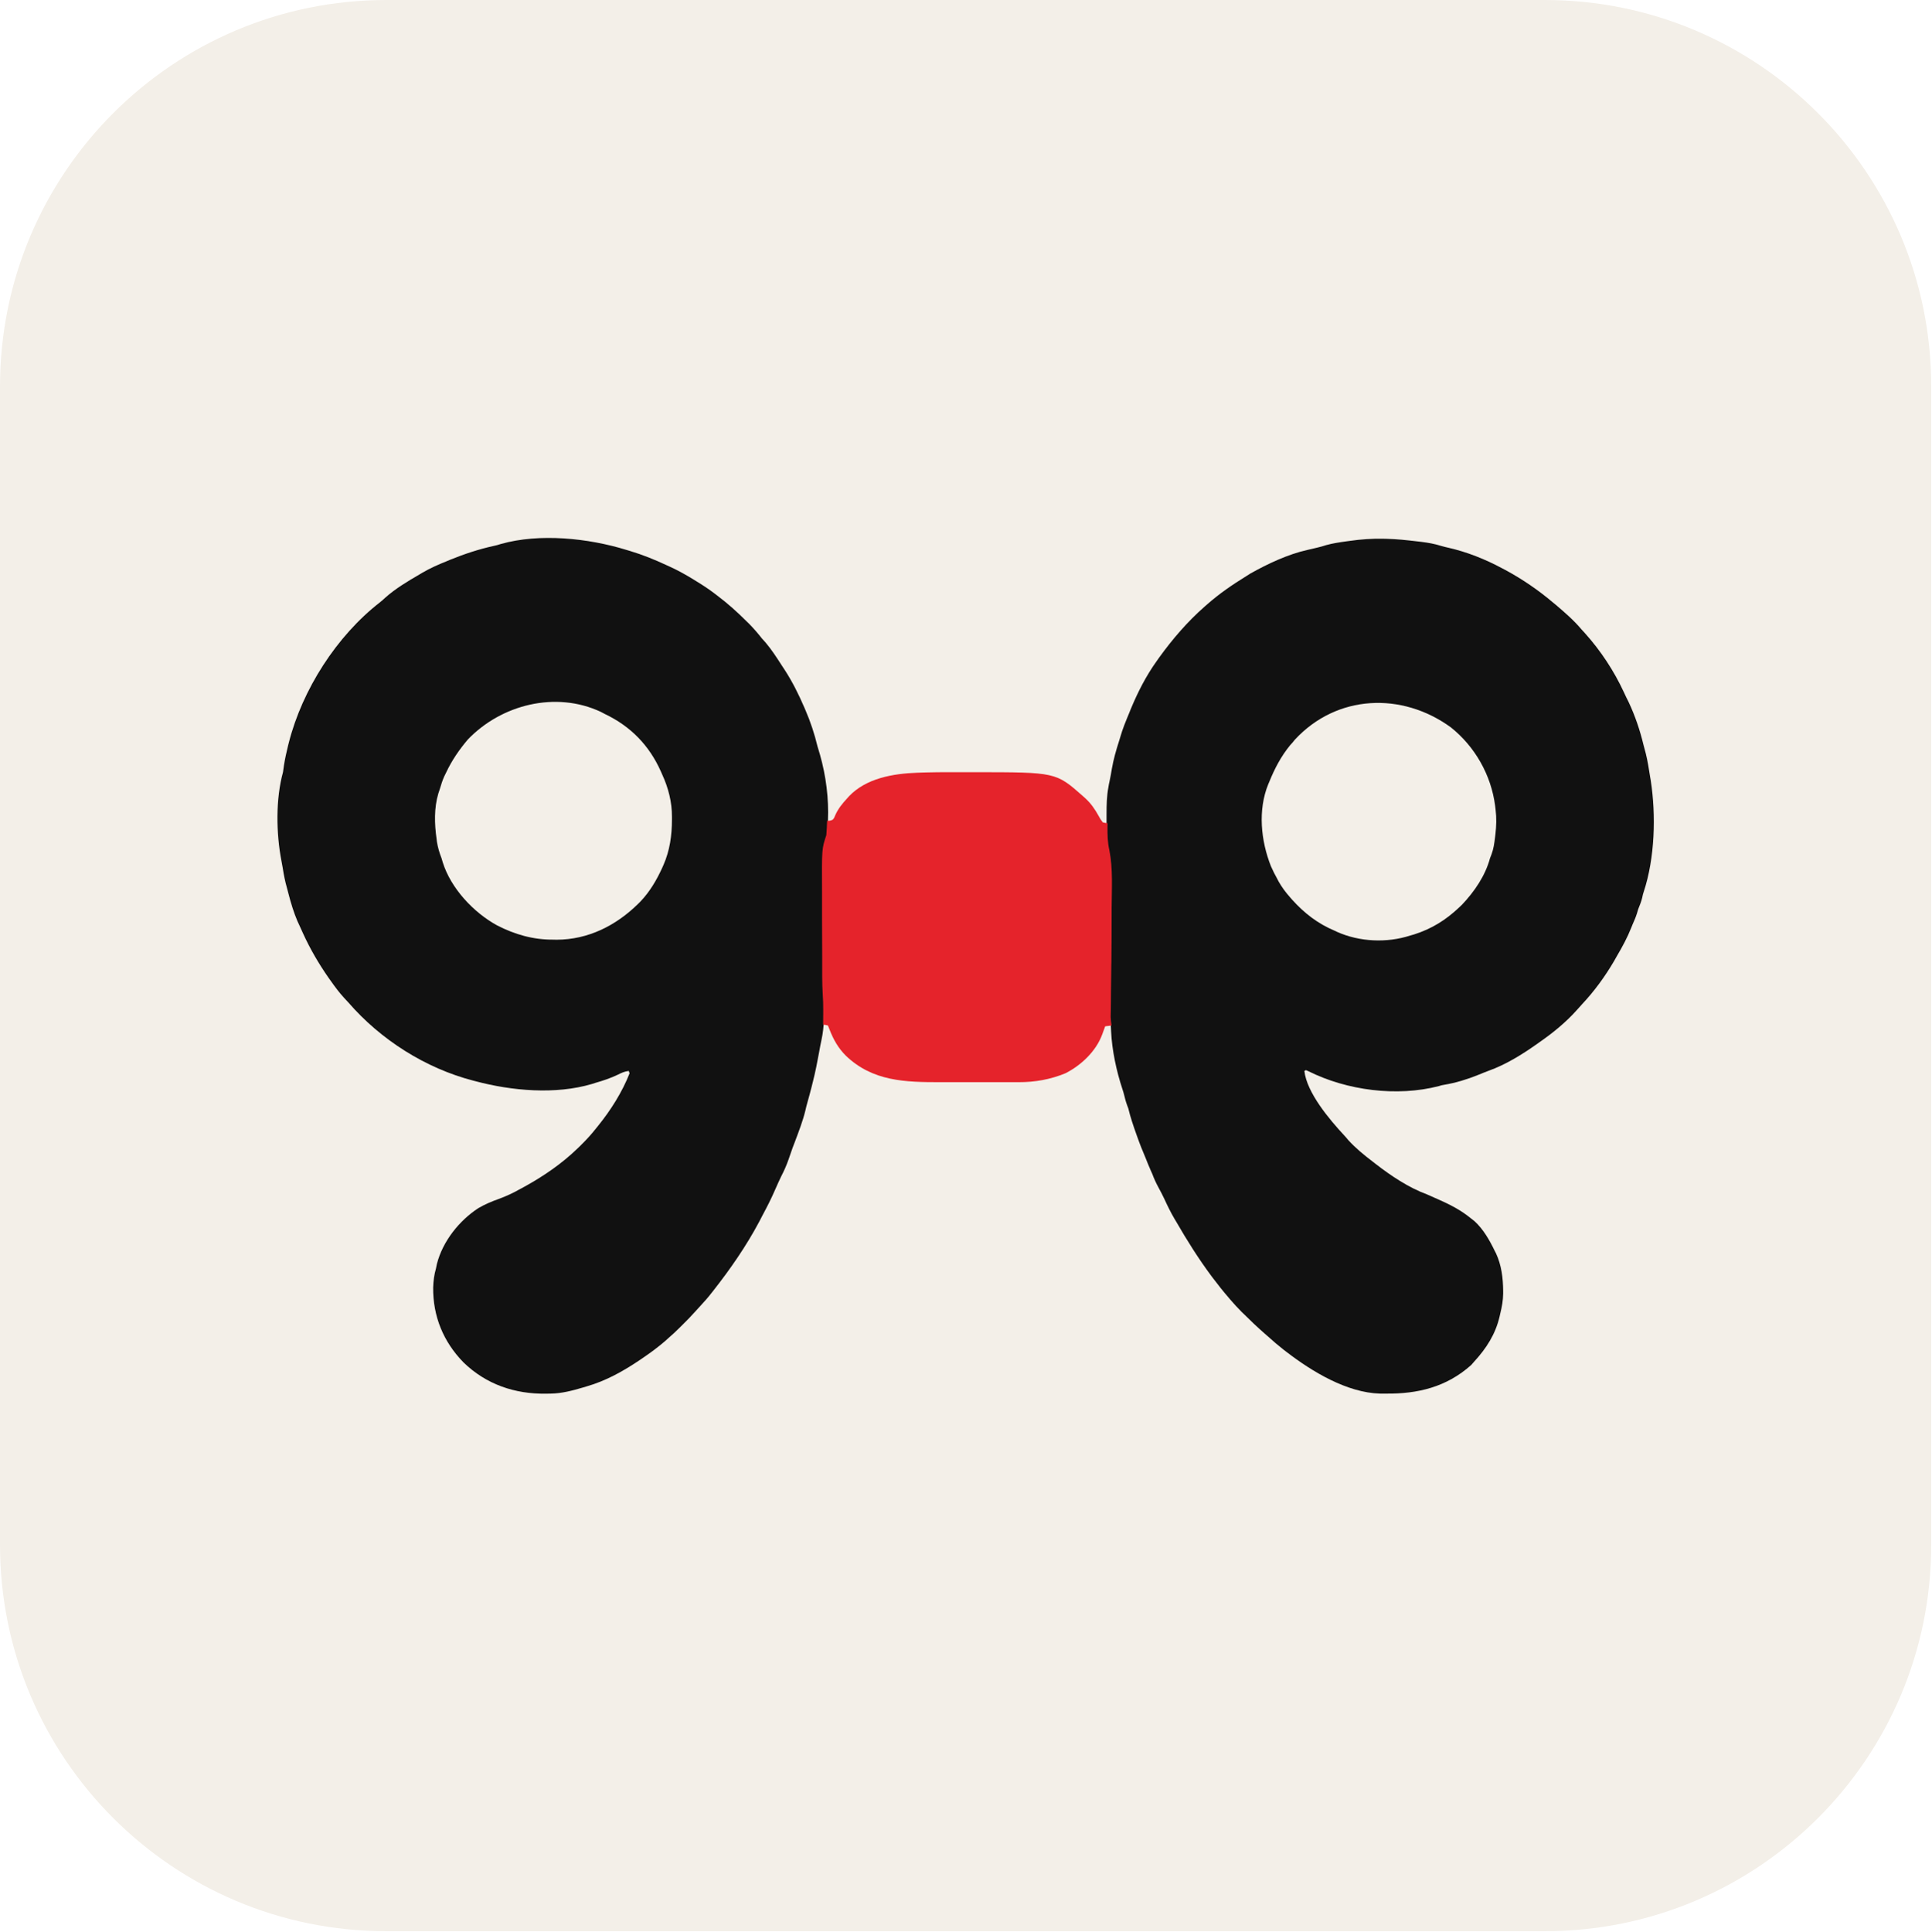
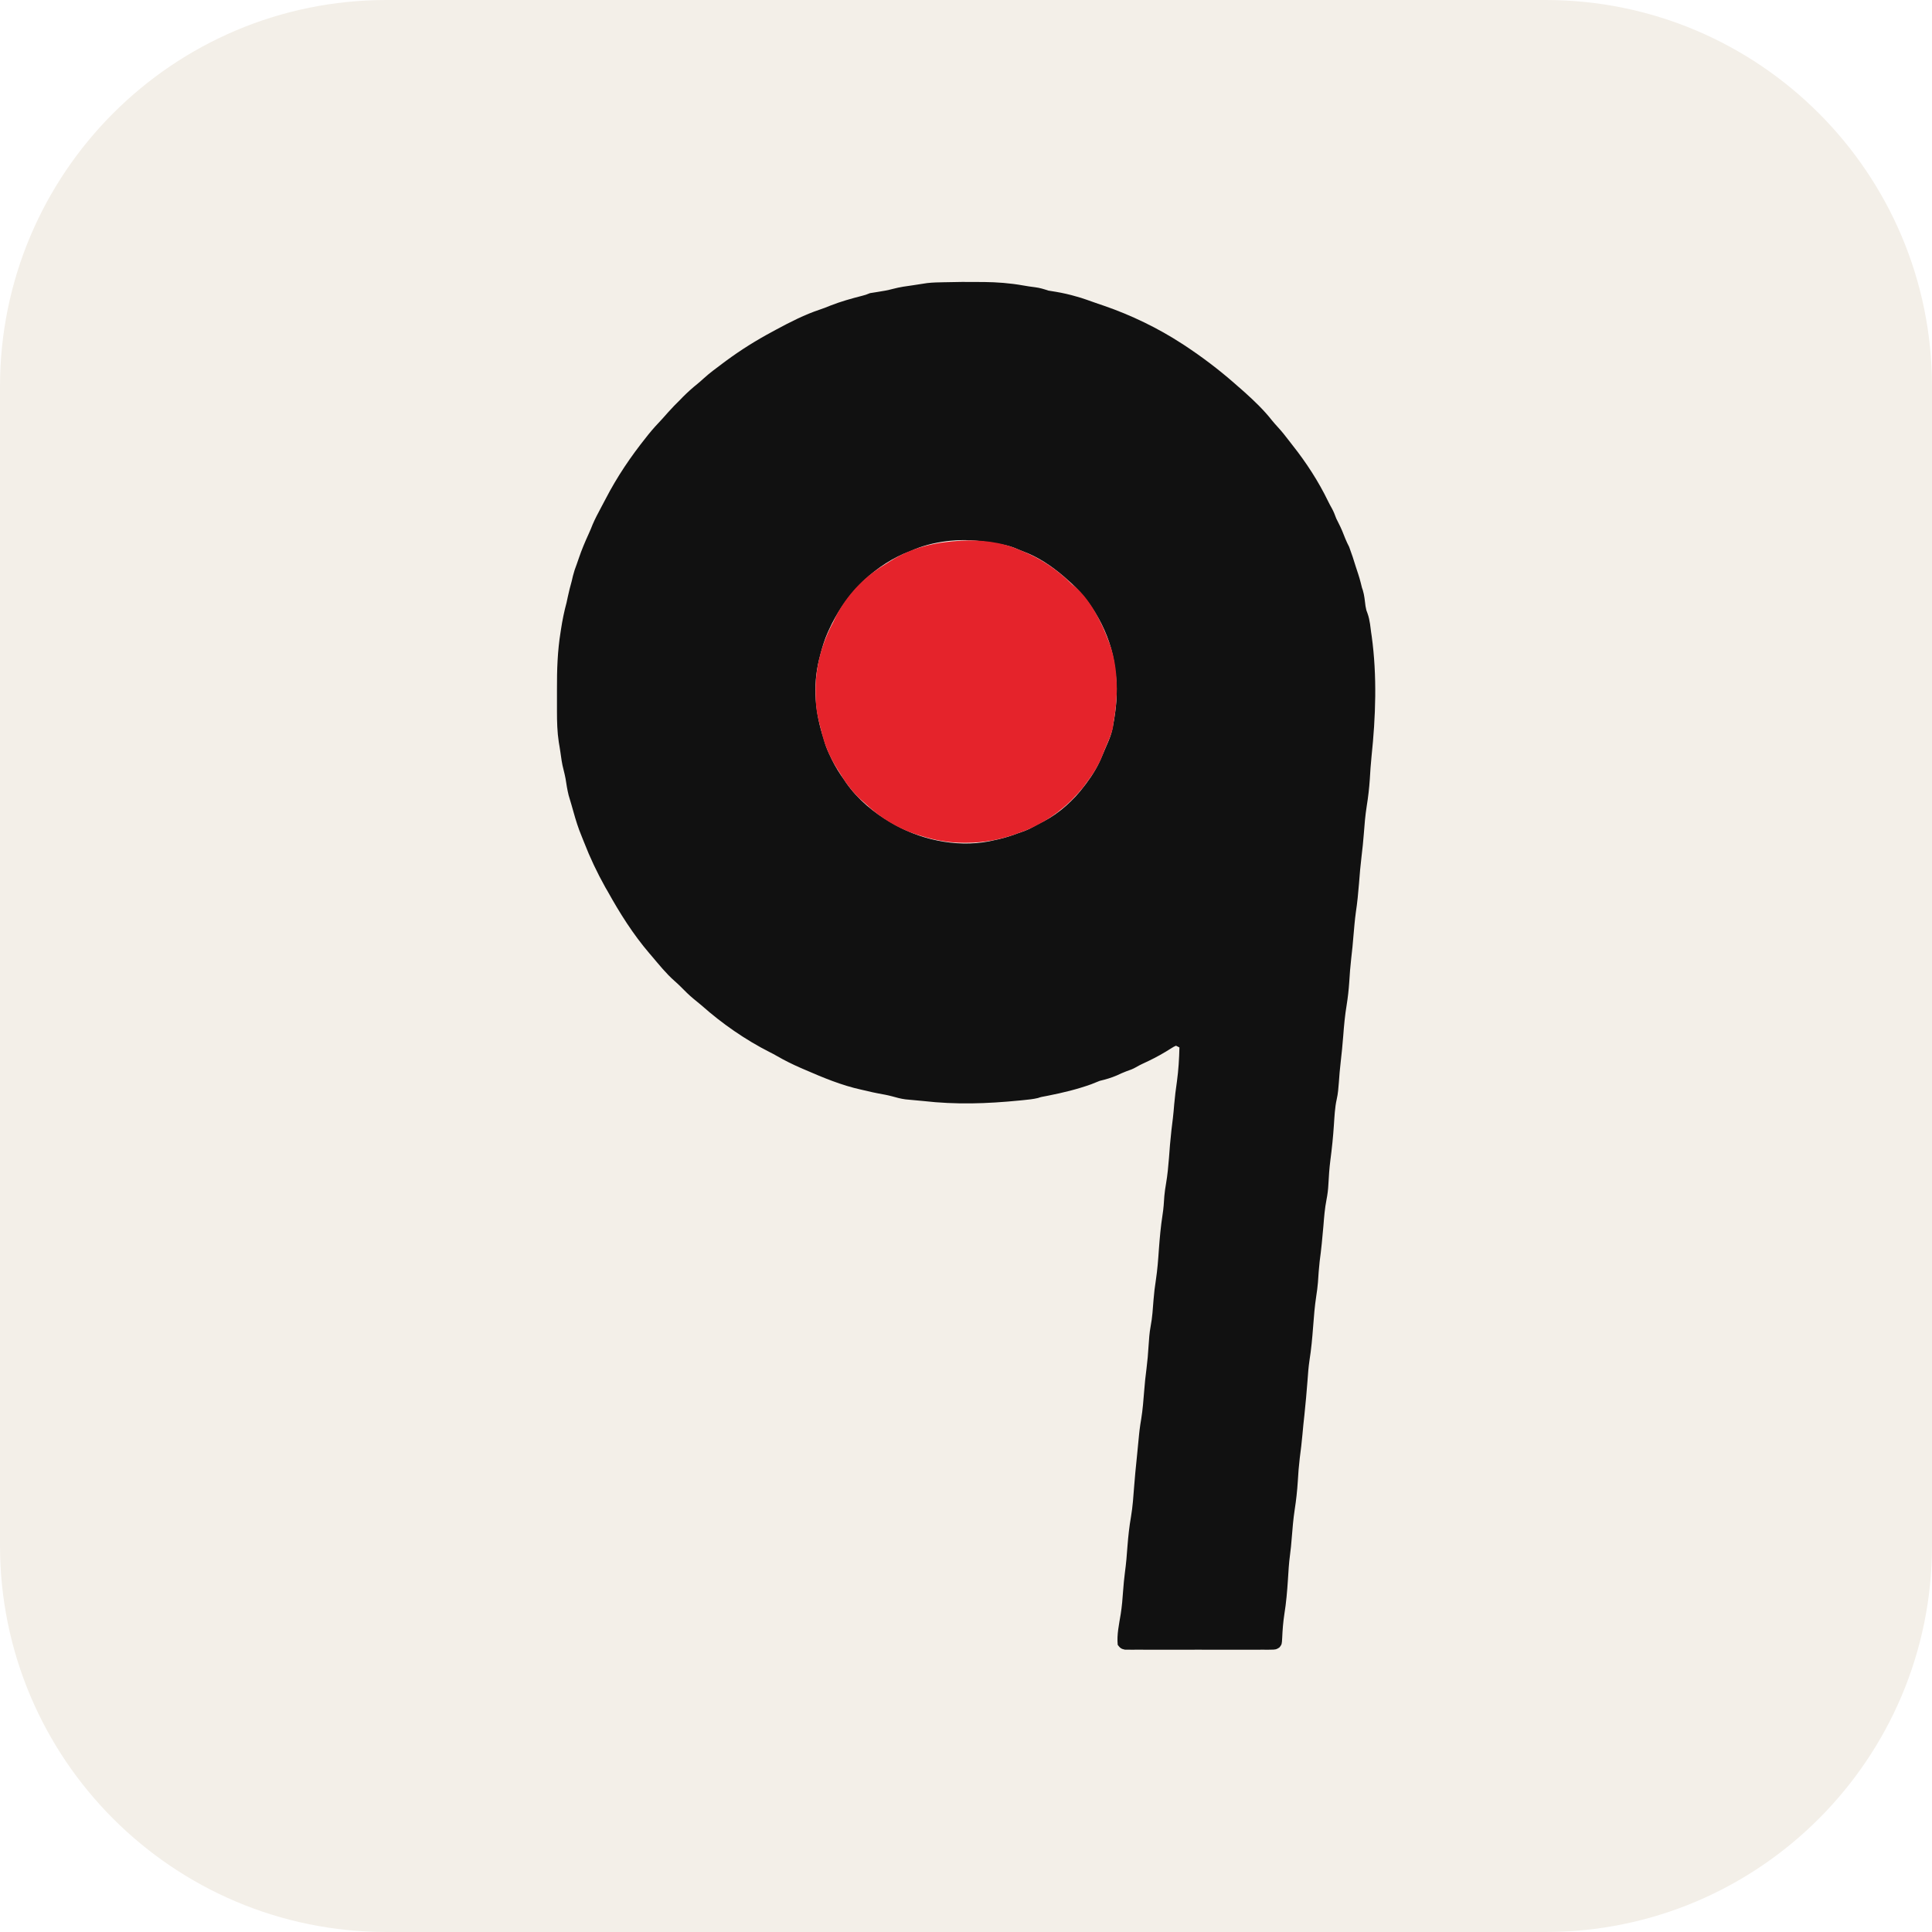
- <svg xmlns="http://www.w3.org/2000/svg" viewBox="0 0 2424 2424">
-   <rect width="2424" height="2424" rx="485" fill="#F3EFE8" />
-   <g transform="translate(315.2 639.2)">
-     <path d="M0 0 C1.5 0.5 3.1 0.9 4.7 1.4 C20.3 6.1 35.2 12.1 50 19 C51.5 19.7 52.9 20.3 54.4 21 C64.7 25.7 74.4 31.1 84 37 C85.4 37.9 86.8 38.7 88.2 39.6 C96.1 44.4 103.7 49.4 111 55 C112 55.7 113 56.5 114 57.3 C127.2 67.2 139.3 78.1 150.9 89.7 C151.9 90.6 152.9 91.6 153.9 92.6 C159.7 98.5 164.9 104.5 170 111 C171.7 112.9 173.3 114.8 175 116.6 C182.6 125.6 188.9 135.5 195.3 145.4 C196.6 147.4 198 149.5 199.3 151.5 C208.5 165.8 216.3 181.4 223 197 C223.6 198.4 224.3 199.9 224.9 201.4 C231.3 216.2 236.2 231.3 240 247 C241 250.3 242 253.7 243 257 C250.6 283.8 254.2 312.1 253 340 C252.9 341.7 252.9 343.4 252.8 345.2 C252.3 356.5 252.3 356.5 251.1 361.9 C246.2 385 246.6 408.9 246.7 432.4 C246.7 435.7 246.7 439 246.7 442.3 C246.7 449.1 246.7 456 246.7 462.8 C246.7 471.6 246.8 480.3 246.8 489.1 C246.8 497.5 246.8 505.9 246.8 514.4 C246.8 515.9 246.8 517.5 246.8 519.2 C246.8 534.5 246.9 549.7 248 565 C248.4 581.7 248.5 598.6 244.9 615 C243.8 620 242.9 625 242 630 C239.7 642.8 237.2 655.4 234 668 C233.8 668.9 233.8 668.9 232.6 673.6 C230.9 680.4 229.1 687 227.2 693.7 C226.2 697.1 225.4 700.5 224.6 704 C221.4 717.1 216.4 729.9 211.7 742.5 C211.2 743.8 210.7 745.1 210.2 746.4 C209.7 747.8 209.2 749.2 208.6 750.6 C206.9 755.3 205.3 760.2 203.6 765 C201 772.5 197.9 779.5 194.2 786.6 C191.5 792.1 189.1 797.7 186.6 803.3 C181.9 814.2 176.6 824.6 171 835 C169.6 837.8 168.1 840.5 166.7 843.3 C150.3 874.1 130.5 902.6 109 930 C108.2 931 107.5 931.9 106.7 932.9 C102.4 938.5 97.8 943.6 93 948.8 C90.6 951.4 88.2 954 85.8 956.7 C80.9 962.2 75.7 967.5 70.4 972.7 C69.5 973.6 68.6 974.5 67.7 975.4 C62.6 980.5 57.5 985.3 52 990 C51.5 990.5 51.5 990.5 48.8 992.9 C39.9 1000.6 30.7 1007.4 21 1014 C19.7 1014.9 18.5 1015.7 17.2 1016.6 C-3.8 1030.8 -25.6 1043 -50 1050 C-50.8 1050.2 -50.8 1050.2 -54.7 1051.4 C-67.9 1055.3 -81.1 1058.8 -95 1059 C-96.9 1059 -98.7 1059.1 -100.7 1059.1 C-140 1059.7 -175.9 1047.5 -204.4 1019.9 C-229.8 993.9 -242.9 961.8 -242.5 925.8 C-242.2 917.5 -241.3 909.9 -239 902 C-238.6 900.1 -238.2 898.2 -237.8 896.2 C-230.6 868 -209.9 841.9 -185.8 826.2 C-177.6 821.4 -169.2 817.9 -160.3 814.7 C-150.7 811.2 -141.9 807.1 -133 802 C-131.2 801 -129.4 800 -127.6 799.1 C-103.5 785.8 -80.8 770.2 -61 751 C-59.8 749.9 -58.7 748.8 -57.5 747.6 C-50.5 740.7 -44 733.7 -38 726 C-37.2 725 -36.3 724 -35.5 722.9 C-19.7 703.4 -5.2 680.5 4 657 C3.7 656 3.3 655 3 654 C-2.2 654.6 -6 656.3 -10.7 658.7 C-19.9 663.1 -29.2 666.2 -39 669 C-40.4 669.5 -41.9 669.9 -43.3 670.4 C-88.9 683.9 -143.8 679 -189 667 C-190 666.7 -191 666.5 -192.1 666.2 C-252.2 650.6 -308.4 614.9 -349 568 C-350.7 566.1 -352.5 564.3 -354.2 562.4 C-360.4 555.7 -365.7 548.5 -371 541 C-371.5 540.4 -371.5 540.4 -373.8 537.1 C-386.2 519.3 -397 500.8 -406 481 C-406.5 480 -406.9 479 -407.4 477.9 C-408.6 475.3 -409.8 472.6 -411 470 C-411.6 468.7 -412.3 467.3 -412.9 465.9 C-417.6 454.8 -421.1 443.3 -424.1 431.6 C-424.7 429.2 -425.3 426.8 -426 424.4 C-428.4 416.1 -430 407.9 -431.3 399.4 C-431.8 396.3 -432.4 393.2 -433 390.1 C-439.6 355.7 -440.3 312.9 -431 279 C-430.6 276.2 -430.1 273.3 -429.8 270.5 C-428.5 262 -426.6 253.8 -424.6 245.5 C-424.3 244.3 -424 243.2 -423.7 242 C-406.8 175.5 -363.7 108 -309.3 65.8 C-307.1 64.1 -305 62.2 -302.9 60.2 C-290 48.7 -275 39.7 -260 31 C-258.6 30.2 -257.3 29.4 -255.8 28.5 C-245.9 22.7 -235.7 18.3 -225 14 C-223.7 13.5 -222.3 12.9 -221 12.3 C-203.2 5.1 -185.2 -0.9 -166.4 -5 C-162 -6 -162 -6 -157.6 -7.4 C-108.8 -21.2 -47.6 -14.7 0 0 Z M-199 238 C-209.6 250.5 -219 264.1 -226 279 C-226.4 279.9 -226.4 279.9 -228.6 284.3 C-230.9 289.4 -232.5 294.6 -234.1 300 C-234.7 301.9 -235.3 303.8 -236 305.7 C-241.5 324.1 -240.9 344.1 -238.2 362.9 C-238.1 364 -237.9 365.1 -237.8 366.3 C-236.6 373.7 -234.7 380.1 -232 387 C-231.5 388.7 -231 390.4 -230.5 392.1 C-220.3 424.8 -191.9 455.1 -162.3 471.3 C-139.9 482.8 -116.8 489.4 -91.6 489.2 C-90.9 489.3 -90.9 489.3 -87.6 489.3 C-47.8 489.2 -12.9 471.5 15 444 C15.8 443.2 16.7 442.4 17.5 441.5 C29.3 429.2 38 414.4 45 399 C45.5 397.8 46.1 396.7 46.6 395.4 C54.5 377.4 57.2 358.2 57.2 338.6 C57.2 337.4 57.2 336.1 57.2 334.8 C57.3 316.7 52.6 298.4 45 282 C44.4 280.7 43.9 279.4 43.3 278.1 C28.7 245.3 5.2 221.3 -27 206 C-28.7 205.1 -30.3 204.2 -32.1 203.3 C-88.7 176.8 -156.9 194.1 -199 238 Z " fill="#111111" transform="translate(471,51)" />
-     <path d="M0 0 C0.7 0 0.7 0 4.4 0.1 C17.2 0.4 29.8 1.8 42.5 3.3 C43.4 3.4 43.4 3.4 47.7 3.9 C56.4 5 64.6 6.4 73 9.1 C76.1 10 79.1 10.7 82.2 11.4 C105.1 16.6 128.4 25.9 149 37 C149.7 37.4 149.7 37.4 153.2 39.2 C174.4 50.6 194.7 64.5 213 80 C213.5 80.5 213.5 80.5 216.3 82.7 C227.8 92.5 239.3 102.4 249 114 C250.4 115.6 251.9 117.1 253.3 118.7 C272.9 140.5 289.7 166 302 192.6 C303.9 196.8 305.9 200.9 308 205 C316.3 222.7 322.2 240.3 326.8 259.3 C327.7 262.8 328.6 266.3 329.6 269.8 C332 279.4 333.4 289.2 335 299 C335.2 300.3 335.4 301.6 335.7 303 C342.5 346.9 341 400.8 326.9 443.3 C326 446 326 446 325 450.7 C323.8 455.7 321.9 460.2 320 465 C319.5 466.7 319 468.3 318.5 470.1 C317 474.9 315.1 479.3 313 484 C312.4 485.4 311.9 486.8 311.3 488.2 C306.4 500.6 300.2 512 293.5 523.4 C292.2 525.6 290.9 527.9 289.7 530.1 C278.4 549.4 265 567.8 249.7 584.1 C247.6 586.3 245.6 588.6 243.6 590.9 C229.7 606.6 213.2 620.1 196 632 C194.8 632.9 193.5 633.8 192.2 634.7 C173.9 647.6 153.7 660.1 132.5 667.7 C128.1 669.3 123.8 671.1 119.4 672.9 C105.5 678.5 91.4 682.9 76.5 685.4 C73 686 73 686 69.9 687 C17.2 700.7 -45.6 692.5 -93.8 668.4 C-94.8 667.9 -95.9 667.5 -97 667 C-97.7 667.3 -98.3 667.7 -99 668 C-95.9 695.5 -67.3 729.2 -49 748.9 C-47.2 750.8 -45.5 752.8 -43.8 754.9 C-34.5 765.1 -23.9 773.7 -13 782 C-11.8 782.9 -10.6 783.9 -9.4 784.8 C9.8 799.7 32.1 814.6 55 823 C58 824.3 61 825.7 64 827 C65.6 827.7 67.2 828.4 68.8 829.1 C83.9 835.8 97.2 842.5 110 853 C111.5 854.2 113 855.4 114.6 856.6 C125.8 866.9 133.4 880.4 140 894 C140.5 895 141 895.9 141.5 896.9 C148.4 911.7 150.4 927.9 150.5 944.1 C150.5 945.2 150.5 946.4 150.5 947.6 C150.4 956.1 149 963.8 147 972 C146.7 973.4 146.4 974.9 146 976.4 C140.8 998.6 129.4 1016.2 114 1033 C113.4 1033.7 113.4 1033.7 110.4 1037.1 C79.6 1064.7 43.4 1073.5 3 1073 C0.7 1073 -1.6 1073 -4 1073 C-45.5 1071.9 -89.1 1045.5 -121 1021 C-121.6 1020.5 -121.6 1020.5 -124.7 1018.2 C-131.7 1012.7 -138.4 1007 -145 1001 C-146.3 999.9 -147.6 998.8 -148.9 997.6 C-158 989.6 -166.7 981.4 -175.3 972.8 C-176.2 972 -177 971.1 -177.9 970.3 C-182.8 965.3 -187.5 960.3 -192 955 C-192.5 954.5 -192.5 954.5 -194.7 951.8 C-201.1 944.4 -207.1 936.8 -213 929 C-213.9 927.9 -214.7 926.7 -215.6 925.6 C-231.9 903.7 -246.4 880.6 -260 857 C-260.7 855.8 -261.4 854.7 -262.1 853.5 C-266.8 845.5 -270.8 837.3 -274.7 828.8 C-276.9 824.1 -279.3 819.5 -281.8 814.9 C-285 809.1 -287.7 803.2 -290 797 C-290.6 795.6 -291.2 794.2 -291.9 792.8 C-294.2 787.5 -296.4 782.2 -298.5 776.8 C-300.2 772.6 -301.9 768.4 -303.7 764.2 C-305.6 759.5 -307.3 754.7 -309 750 C-309.3 749.1 -309.7 748.1 -310 747.2 C-313.8 736.5 -317.4 726 -320 715 C-320.5 713.7 -321 712.4 -321.5 711 C-323.1 706.7 -324.2 702.4 -325.3 697.9 C-325.9 695.5 -326.6 693.1 -327.4 690.8 C-334.9 668.1 -340.5 642 -341.6 618.1 C-341.9 610.5 -341.9 610.5 -342.5 607.3 C-343.1 603.3 -343.1 599.5 -343 595.4 C-343 594.5 -343 594.5 -343 590.1 C-342.9 588.2 -342.9 586.3 -342.9 584.4 C-342.9 582.3 -342.8 580.3 -342.8 578.3 C-342.8 574 -342.7 569.7 -342.6 565.5 C-342.5 554.2 -342.4 542.9 -342.3 531.6 C-342.2 530.5 -342.2 529.4 -342.2 528.2 C-342 506.6 -341.9 485 -341.9 463.4 C-341.9 461.9 -341.9 460.4 -341.9 458.9 C-341.8 403.1 -341.8 403.1 -346 384.5 C-347.1 378.6 -347.3 372.9 -347.3 366.9 C-347.3 365.8 -347.3 364.7 -347.3 363.5 C-347.3 361.1 -347.3 358.7 -347.3 356.4 C-347.3 352.8 -347.3 349.2 -347.3 345.6 C-347.3 334.2 -347.1 323.2 -345 312 C-344.8 310.7 -344.5 309.3 -344.3 307.9 C-344 306.9 -343.8 305.8 -343.6 304.7 C-342.4 299.3 -341.5 293.9 -340.6 288.5 C-338.6 277.1 -335.5 266.1 -332 255.2 C-331.3 253.1 -330.7 251.1 -330.1 249 C-327.2 238.7 -323.1 228.9 -319 219 C-318.3 217.3 -317.7 215.7 -317 214 C-308.1 192.5 -297.6 171.9 -284 153 C-283 151.7 -282.1 150.3 -281.1 148.9 C-264.4 125.8 -245.5 103.8 -224 85 C-222.9 84.1 -221.9 83.1 -220.8 82.2 C-205.6 68.8 -189.2 57.6 -172 47 C-171.2 46.5 -171.2 46.5 -167 43.8 C-145.1 31.5 -119.7 19.5 -95 14 C-92.1 13.3 -89.3 12.7 -86.4 12 C-85.8 11.9 -85.8 11.9 -82.6 11.1 C-78.8 10.2 -75.2 9.2 -71.6 8 C-63.3 5.7 -55 4.5 -46.5 3.3 C-45 3.1 -43.5 2.9 -42 2.7 C-28 0.7 -14.2 -0.3 0 0 Z M-110.9 252.2 C-111.9 253.5 -113 254.7 -114 256 C-114.9 257.1 -115.9 258.1 -116.9 259.2 C-128.2 273 -136.3 288.4 -143 305 C-143.4 306 -143.9 307 -144.3 308 C-157.6 340.6 -153.6 379.1 -141 411 C-138.6 416.5 -135.9 421.8 -133 427 C-132.4 428.1 -131.9 429.1 -131.3 430.3 C-127.2 437.5 -122.5 443.8 -117 450 C-116.1 451 -115.3 452 -114.4 453 C-99.1 470 -82.2 483.1 -61 492 C-60 492.4 -59.1 492.9 -58.1 493.4 C-29.7 506.1 4.5 507.6 34 498 C34.8 497.8 34.8 497.8 38.9 496.6 C60.6 489.7 78.5 478.6 95 463 C96.3 461.8 97.6 460.6 98.9 459.3 C114.4 442.9 128.1 423 134 401 C134.6 399.4 135.3 397.8 135.9 396.1 C138.5 389.2 139.4 382.3 140.3 375 C140.5 373.6 140.7 372.3 140.8 370.8 C142 360.4 142.3 350.5 141 340 C140.8 338.3 140.6 336.7 140.4 335 C135.4 296.6 115.1 260.8 84.8 236.7 C23.4 192.1 -58.2 195.3 -110.9 252.2 Z " fill="#111111" transform="translate(1421,37)" />
-     <path d="M0 0 C4.5 0 9 0 13.4 0 C114.7 0.1 114.7 0.1 148.6 30 C149.6 30.9 150.6 31.8 151.6 32.7 C158.9 39.4 163.8 46.6 168.6 55.3 C170.6 59 170.6 59 173.6 63 C176.8 63.8 176.8 63.8 179.6 64 C179.6 64.7 179.6 64.7 179.5 68.3 C179.4 78.5 179.6 88.2 181.9 98.2 C186.5 121.4 184.8 146.8 184.7 170.4 C184.7 171.2 184.7 171.2 184.7 175 C184.7 196.2 184.6 217.4 184.4 238.6 C184.3 239.7 184.3 240.9 184.3 242 C184.2 253.3 184.1 264.5 183.9 275.7 C183.9 279.9 183.8 284.1 183.8 288.3 C183.7 291.2 183.7 294.1 183.7 297 C183.6 298.8 183.6 300.5 183.6 302.3 C183.6 303.8 183.6 305.3 183.5 306.9 C183.6 310.7 184 314.3 184.6 318 C182 318.3 179.3 318.7 176.6 319 C175.3 322.3 174.1 325.7 172.9 329.1 C165.2 350.3 146.4 368 126.6 378 C107.8 385.7 88.4 389.2 68.1 389.1 C66.8 389.1 65.5 389.1 64.1 389.1 C59.7 389.1 55.4 389.1 51 389.1 C47.9 389.1 44.9 389.1 41.8 389.1 C35.4 389.1 29 389.1 22.6 389.1 C14.4 389.1 6.3 389.1 -1.9 389.1 C-8.2 389.1 -14.6 389.1 -20.9 389.1 C-23.9 389.1 -26.9 389.1 -29.9 389.1 C-74.2 389.2 -115.3 388.2 -149 355.8 C-158.7 346 -164.4 335.8 -169.4 323 C-170 321.4 -170.7 319.7 -171.4 318 C-174.5 317.2 -174.5 317.2 -177.4 317 C-177.4 316.2 -177.4 315.3 -177.4 314.4 C-177.3 310.5 -177.3 306.5 -177.3 302.6 C-177.3 301.2 -177.3 299.9 -177.3 298.5 C-177.3 292 -177.4 285.6 -177.9 279.1 C-178.8 264.6 -178.6 250.1 -178.6 235.6 C-178.6 234 -178.6 232.4 -178.6 230.7 C-178.7 222.2 -178.7 213.7 -178.7 205.2 C-178.7 196.5 -178.7 187.8 -178.8 179.1 C-178.8 172.4 -178.8 165.6 -178.8 158.8 C-178.8 155.6 -178.8 152.5 -178.8 149.3 C-179.1 96.2 -179.1 96.2 -173.4 79 C-173.2 75.9 -173 72.9 -172.8 69.8 C-172.7 68.2 -172.7 66.5 -172.6 64.8 C-172.5 63.6 -172.4 62.3 -172.4 61 C-171.8 61 -171.8 61 -169.1 60.9 C-165.4 60 -165.4 60 -163.6 57.3 C-163.3 56.7 -163.3 56.7 -162.1 53.8 C-158.4 45.6 -153.4 39.5 -147.4 33 C-146.6 32.2 -145.9 31.3 -145.1 30.4 C-123.4 7.5 -89.5 1.8 -59.4 0.7 C-56.4 0.6 -53.4 0.5 -50.4 0.4 C-49.7 0.4 -49.7 0.4 -46.1 0.3 C-30.7 -0.1 -15.4 -0 0 0 Z " fill="#E5232B" transform="translate(895.3833,329.9909)" />
+ <svg xmlns="http://www.w3.org/2000/svg" viewBox="0 0 2254 2254">
+   <rect width="2254" height="2254" rx="451" fill="#F3EFE8" />
+   <g transform="translate(614.0 293.0)">
+     <path d="M0 0 C1.3 0 2.6 0 3.9 0 C19.4 0.2 34.3 1.3 49.5 4 C54.2 4.9 58.8 5.5 63.5 6.1 C69 6.8 73.7 8.2 79 10 C81.9 10.5 84.7 11 87.6 11.4 C95.9 12.8 103.9 14.6 112 17 C113.7 17.5 115.5 18 117.2 18.5 C121.6 19.9 125.8 21.4 130 22.9 C134.6 24.6 139.3 26.1 143.9 27.7 C175.6 38.6 206.9 53.7 235 72 C236 72.7 237 73.3 238.1 74 C258.4 87.4 277.7 102 296 118 C297.4 119.2 298.8 120.4 300.2 121.7 C301.5 122.8 302.7 123.9 304 125 C305.4 126.2 306.8 127.5 308.3 128.8 C319.5 138.9 330.7 149.6 340 161.5 C342.2 164.3 344.6 166.8 346.9 169.4 C351.4 174.3 355.5 179.4 359.5 184.7 C361.1 186.8 362.7 188.8 364.3 190.9 C380 210.7 394.3 232.8 405.3 255.5 C406.7 258.4 408.2 261.2 409.8 264 C412 267.9 413.4 271.8 415 276 C415.9 277.9 416.9 279.7 417.8 281.6 C420.8 287.4 423.2 293.4 425.6 299.6 C426.9 302.8 428.4 305.9 430 309 C432.9 316.7 435.4 324.4 437.8 332.3 C438.7 335.1 439.7 337.9 440.6 340.8 C441.7 344.2 442.7 347.6 443.6 351.2 C445 357 445 357 446 359.7 C447.8 365.7 448.3 371.9 449.1 378.1 C450 383 450 383 451.5 386.8 C453 391 453.7 394.7 454.4 399.1 C454.6 400.6 454.8 402.1 455 403.7 C455.2 405.2 455.4 406.8 455.6 408.4 C455.8 409.9 456.1 411.5 456.3 413.1 C462.7 459.6 461 507.1 456.1 553.7 C455.2 562.6 454.6 571.3 454.1 580.2 C453.4 590.7 452.2 601 450.5 611.5 C448.8 622.3 447.9 633.2 447.1 644.1 C446.4 652.7 445.6 661.3 444.5 669.9 C443.2 680.5 442.3 691.1 441.5 701.8 C440.6 713.1 439.5 724.3 437.8 735.5 C436.6 744.3 435.9 753.1 435.1 762 C434.4 771.1 433.5 780.3 432.4 789.4 C431.4 798.6 430.6 807.8 430.1 817.1 C429.5 826 428.5 834.7 427.1 843.5 C425.1 855.5 424 867.5 423.1 879.6 C422.3 889.9 421.3 900.1 420.1 910.4 C419.2 918.2 418.5 925.9 418 933.8 C417.5 940.4 417 947 415.5 953.5 C413.3 963.4 412.9 973.6 412.2 983.7 C411.3 997.4 409.9 1011 408.1 1024.6 C406.9 1033.9 406.3 1043.2 405.8 1052.5 C405.5 1058.6 404.8 1064.5 403.6 1070.5 C401.6 1080.6 400.8 1090.8 400 1101 C398.8 1114.9 397.5 1128.8 395.6 1142.6 C394.7 1150.8 394.1 1159 393.6 1167.2 C393.2 1172.6 392.4 1177.9 391.6 1183.3 C389.8 1195 388.9 1206.7 388 1218.5 C387 1231.9 385.8 1245.1 383.7 1258.3 C382.6 1265.8 382 1273.4 381.5 1280.9 C380.5 1294.6 379.2 1308.2 377.8 1321.9 C376.9 1329.5 376.2 1337.2 375.5 1344.8 C374.6 1353.9 373.7 1362.9 372.4 1372 C371.3 1381.1 370.6 1390.1 370.1 1399.2 C369.4 1410.3 368.2 1421.2 366.5 1432.1 C364.8 1443.3 363.9 1454.4 363 1465.7 C362.5 1472.2 361.9 1478.7 361 1485.2 C359.7 1494.7 359.2 1504.2 358.6 1513.7 C357.7 1527.4 356.6 1540.8 354.4 1554.3 C353 1563.5 352.3 1572.5 351.9 1581.7 C351.5 1589.3 351.5 1589.3 348.9 1592.8 C345.2 1595.6 343.2 1595.6 338.6 1595.6 C337 1595.6 335.5 1595.7 333.9 1595.7 C332.3 1595.7 330.6 1595.7 328.9 1595.6 C327.1 1595.7 325.4 1595.7 323.6 1595.7 C318.7 1595.7 313.9 1595.7 309.1 1595.7 C304.1 1595.7 299 1595.7 294 1595.7 C285.5 1595.7 277 1595.7 268.6 1595.7 C258.8 1595.6 249 1595.6 239.2 1595.7 C230.8 1595.7 222.4 1595.7 214 1595.7 C208.9 1595.7 203.9 1595.7 198.9 1595.7 C193.3 1595.7 187.7 1595.7 182.1 1595.6 C181.3 1595.7 181.3 1595.7 177.1 1595.7 C175.5 1595.7 174 1595.6 172.4 1595.6 C171.8 1595.6 171.8 1595.6 168.4 1595.6 C164.1 1594.8 162.6 1593.5 160 1590 C158.8 1578.2 161.6 1565.8 163.5 1554.1 C164.9 1545.1 165.7 1536.1 166.3 1526.9 C166.8 1519.8 167.5 1512.7 168.4 1505.6 C169.8 1495.3 170.7 1485 171.4 1474.6 C172.3 1463.1 173.5 1451.9 175.5 1440.5 C177.5 1428.7 178.3 1416.7 179.2 1404.8 C180 1394.3 181 1383.9 182.1 1373.4 C182.2 1371.8 182.4 1370.1 182.6 1368.4 C183 1363.6 183.5 1358.8 184 1354 C184.2 1352.3 184.3 1350.6 184.5 1348.9 C184.6 1348 184.6 1348 185 1343.8 C185.1 1343.1 185.1 1343.1 185.5 1339.3 C186 1335 186.7 1330.8 187.4 1326.6 C189.2 1315.6 190 1304.6 190.9 1293.5 C191.6 1284.8 192.4 1276.2 193.6 1267.6 C194.7 1258.8 195.5 1250 196 1241.1 C196.5 1233.4 197 1225.9 198.4 1218.4 C200.4 1208.1 201 1197.7 201.8 1187.3 C202.4 1179.6 203.3 1172.1 204.5 1164.5 C206.3 1152.7 207.2 1140.9 208 1129 C209 1115.3 210.2 1101.9 212.3 1088.3 C213.5 1081 213.9 1073.7 214.4 1066.3 C214.8 1061.4 215.6 1056.6 216.4 1051.7 C218.1 1041.8 219 1032 219.8 1022 C220.2 1016.8 220.6 1011.6 221 1006.4 C221.1 1005.4 221.2 1004.4 221.3 1003.4 C222.1 994 223.2 984.6 224.4 975.3 C225 970 225.5 964.7 225.9 959.4 C226.7 950.4 227.8 941.5 229.1 932.6 C230.9 919.4 231.7 906.3 232 893 C230.7 892.3 229.4 891.7 228 891 C225.5 892.1 225.5 892.1 222.6 893.9 C221.6 894.5 220.5 895.2 219.4 895.9 C218.3 896.6 217.2 897.3 216 898 C207.2 903.3 198.2 907.9 188.9 912.1 C185 914 185 914 181.3 916.1 C177.7 918.2 174.1 919.5 170.2 920.8 C166.4 922.2 162.8 923.9 159.1 925.6 C152.4 928.5 146.1 930.3 139 932 C135.7 933.3 132.3 934.6 129 936 C112.5 941.9 95.9 945.9 78.7 949.3 C70.5 950.8 70.5 950.8 67 952 C61.3 953.4 55.5 953.9 49.7 954.5 C49 954.6 49 954.6 45.7 954.9 C7.2 958.7 -28.6 959.9 -67.1 955.5 C-73.9 954.8 -80.7 954.2 -87.5 953.6 C-93 952.9 -98.1 951.5 -103.4 950 C-108.6 948.6 -113.8 947.7 -119.2 946.7 C-123.8 945.9 -128.3 944.8 -132.9 943.7 C-135 943.2 -137 942.8 -139.1 942.3 C-162 937.3 -183.6 928.3 -205 919 C-206.7 918.3 -208.3 917.6 -210.1 916.8 C-219.5 912.7 -228.6 908.2 -237.6 903 C-240.3 901.4 -243 900 -245.8 898.6 C-274.3 884.2 -301.8 865.1 -325.6 843.9 C-328.6 841.4 -331.6 838.9 -334.6 836.5 C-340.1 832 -345 827.1 -350 822 C-352.3 819.7 -354.7 817.5 -357.1 815.4 C-367.1 806.6 -375.4 796.1 -384 786 C-384.8 785 -385.6 784.1 -386.5 783.1 C-405.4 761 -420.9 736.4 -435 711 C-435.9 709.4 -436.8 707.8 -437.8 706.2 C-447.3 689.2 -455.7 671.5 -462.7 653.4 C-463.6 651 -464.5 648.7 -465.5 646.4 C-469.4 637.1 -472.3 627.7 -475 618 C-475.7 615.5 -476.4 613.1 -477.1 610.6 C-477.4 609.5 -477.8 608.4 -478.1 607.2 C-478.9 604.4 -479.7 601.6 -480.6 598.8 C-482.2 592.3 -483.2 585.9 -484.2 579.3 C-484.9 575.9 -485.6 572.5 -486.5 569.1 C-488.4 562.1 -489.3 555 -490.3 547.8 C-490.8 544.1 -491.5 540.4 -492.1 536.7 C-493.9 524.9 -494.2 513 -494.2 501 C-494.2 500.4 -494.2 500.4 -494.2 496.9 C-494.2 494 -494.2 491.1 -494.2 488.2 C-494.2 483.8 -494.2 479.5 -494.2 475.1 C-494.3 452.8 -493.6 430.6 -490 408.5 C-489.8 407.4 -489.7 406.4 -489.5 405.2 C-487.9 394.7 -485.8 384.3 -483 374 C-482.5 371.7 -482 369.3 -481.5 367 C-480.2 360.9 -478.7 355 -477 349 C-476.5 347 -476 345 -475.6 343 C-474.4 338.2 -472.9 333.7 -471.1 329.1 C-470.3 326.8 -469.5 324.5 -468.7 322.2 C-465.4 312.4 -461.4 303 -457.1 293.6 C-455.5 290.1 -454 286.5 -452.6 282.9 C-449.7 276.1 -446.2 269.6 -442.7 263 C-440.9 259.7 -439.2 256.5 -437.5 253.2 C-424.2 227.4 -408.1 203.6 -390 181 C-389.6 180.5 -389.6 180.5 -387.8 178.2 C-382.5 171.6 -376.9 165.5 -371.2 159.5 C-369 157.1 -366.9 154.7 -364.8 152.3 C-360.1 147 -355.2 142 -350.2 137.1 C-349.3 136.1 -348.4 135.2 -347.4 134.2 C-342 128.8 -336.5 123.8 -330.5 119 C-328 117 -325.7 114.9 -323.4 112.8 C-316.3 106.3 -308.6 100.7 -301 95 C-299.6 93.9 -298.1 92.9 -296.7 91.8 C-279.6 79.2 -261.7 68 -243 58 C-241.5 57.2 -240.1 56.4 -238.6 55.6 C-222.1 46.7 -205.1 38 -187.3 32.1 C-183.2 30.7 -179.1 29.1 -174.9 27.4 C-162.9 22.7 -150.7 19.3 -138.2 16.1 C-134 15 -134 15 -129 13 C-126.1 12.5 -123.1 12 -120.2 11.6 C-114.1 10.7 -108.1 9.6 -102.1 8 C-94.2 5.9 -86.3 4.8 -78.2 3.7 C-74.5 3.2 -70.9 2.6 -67.2 2 C-60.6 0.8 -53.9 0.5 -47.2 0.4 C-45.9 0.3 -44.6 0.3 -43.3 0.3 C-28.8 -0.1 -14.4 -0.2 0 0 Z M-82 314 C-84.5 315 -86.9 316 -89.4 316.9 C-128.7 334.2 -159.5 367.2 -177 406 C-177.5 407 -177.9 408 -178.4 409.1 C-182.1 417.4 -184.7 426.1 -187 435 C-187.5 436.8 -187.9 438.6 -188.4 440.4 C-196 471.5 -193.1 502.8 -183 533 C-182.8 533.8 -182.8 533.8 -181.7 537.7 C-179.9 543.4 -177.6 548.8 -174.9 554.2 C-174.5 555.2 -174 556.2 -173.5 557.2 C-169.3 565.7 -164.5 573.4 -159 581 C-158.4 581.9 -157.7 582.9 -157.1 583.9 C-143.5 603.5 -124.6 619.2 -104 631 C-102.6 631.8 -101.2 632.6 -99.8 633.4 C-65.4 652.5 -21.6 660.7 17 651 C18.4 650.7 19.8 650.4 21.2 650.1 C29 648.2 36.5 645.9 44 643 C44.9 642.7 44.9 642.7 49.2 641.2 C55.3 639.1 60.7 636.1 66.3 633 C68.8 631.6 71.3 630.4 73.9 629.1 C92.1 619.6 108.8 604.3 121 588 C121.7 587.1 122.3 586.3 123 585.4 C130.6 575.3 137 564.8 141.7 553.2 C143 550.1 144.3 547 145.6 544 C145.8 543.5 145.8 543.5 146.9 541 C147.8 538.9 148.6 536.9 149.5 534.9 C152.3 528.3 153.9 522.1 155 515 C155.3 513.5 155.5 512 155.8 510.5 C159 491.3 160.2 472.2 157 453 C156.8 451.5 156.7 450 156.5 448.4 C151.9 410.6 130 371.6 101 347 C99.8 345.9 98.6 344.8 97.3 343.7 C82.9 331.4 67.5 320.9 49.6 314.3 C47.2 313.4 44.8 312.5 42.5 311.4 C31.9 306.7 21.4 305.4 10 304 C7.9 303.6 5.7 303.2 3.6 302.8 C-24.2 298.7 -56.5 302.2 -82 314 Z " fill="#111111" transform="translate(530,36)" />
+     <path d="M0 0 C22.2 -1.2 46.2 1.3 66.7 10.2 C67.8 10.6 68.8 11 69.9 11.5 C92.7 20.5 112.4 33.8 129.7 51.2 C130.6 51.9 131.4 52.6 132.3 53.3 C150.1 67.8 164 95.2 171.7 116.2 C172.2 117.4 172.6 118.5 173.1 119.7 C180 138.3 182.3 159.9 181.5 179.6 C181.4 180.8 181.4 181.9 181.3 183.1 C180.8 193.2 179.5 203.2 177.7 213.2 C177.6 214.1 177.6 214.1 177 218.8 C175.3 225.7 172.6 231.9 169.8 238.4 C168 242.6 166.3 246.8 164.7 251 C160 262.8 153.4 273.2 145.7 283.2 C144.6 284.6 143.6 286.1 142.5 287.6 C134.4 297.5 125.9 306.4 115.7 314.2 C114.6 315.1 113.6 315.9 112.5 316.8 C105 322.6 97.3 327.3 89 331.6 C88 332.1 87.1 332.6 86.1 333.1 C79.8 336.4 73.4 338.9 66.7 341.2 C65.3 341.7 63.8 342.2 62.4 342.8 C44 349.1 26.2 352.4 6.8 352.4 C5.4 352.4 4 352.4 2.5 352.4 C-15 352.4 -30.6 349.5 -47.3 344.2 C-48 344 -48 344 -51.7 342.9 C-73.7 335.7 -94.2 323.4 -111 307.4 C-113 305.5 -115.1 303.7 -117.2 302 C-128 292 -135.9 280.7 -143.3 268.2 C-144.1 267 -144.9 265.7 -145.7 264.4 C-153.8 251.1 -160 236.4 -163.3 221.2 C-163.8 219.2 -164.3 217.2 -164.9 215.2 C-165.3 213.2 -165.8 211.2 -166.3 209.2 C-166.6 208.1 -166.8 207.1 -167.1 205.9 C-169.2 196.2 -169.8 186.8 -169.8 176.8 C-169.8 175.3 -169.8 173.7 -169.8 172.1 C-169.4 145 -162.1 119 -149.3 95.2 C-148.4 93.2 -147.4 91.2 -146.5 89.2 C-135.5 67.4 -117.6 46.7 -97.3 33.2 C-96.5 32.6 -95.6 32.1 -94.8 31.5 C-93 30.3 -91.2 29.2 -89.4 28.1 C-87.2 26.8 -85 25.4 -82.9 24 C-56.9 7.5 -30.3 1.8 0 0 Z " fill="#E5232B" transform="translate(507.2954,337.7988)" />
  </g>
</svg>
